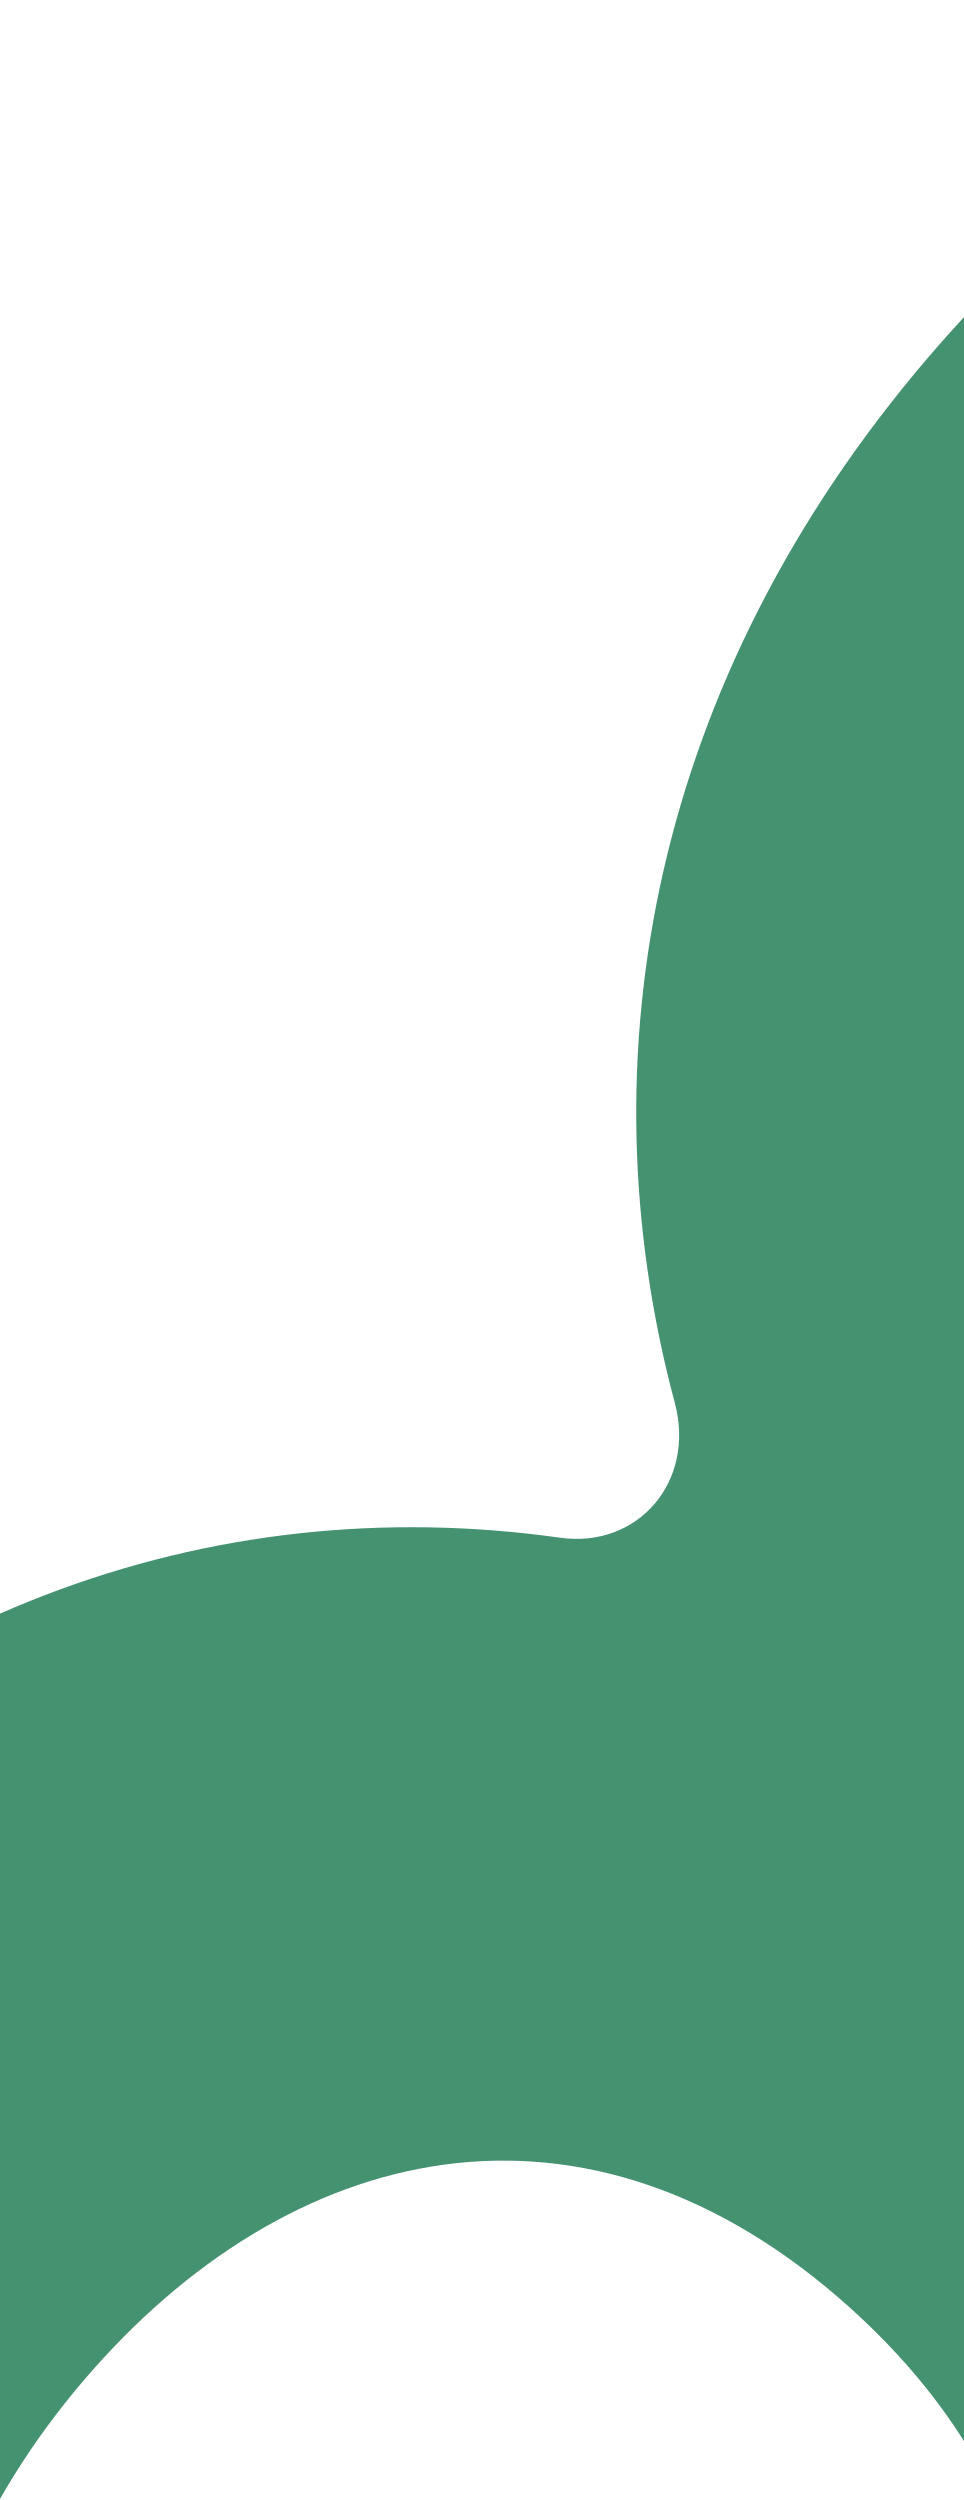
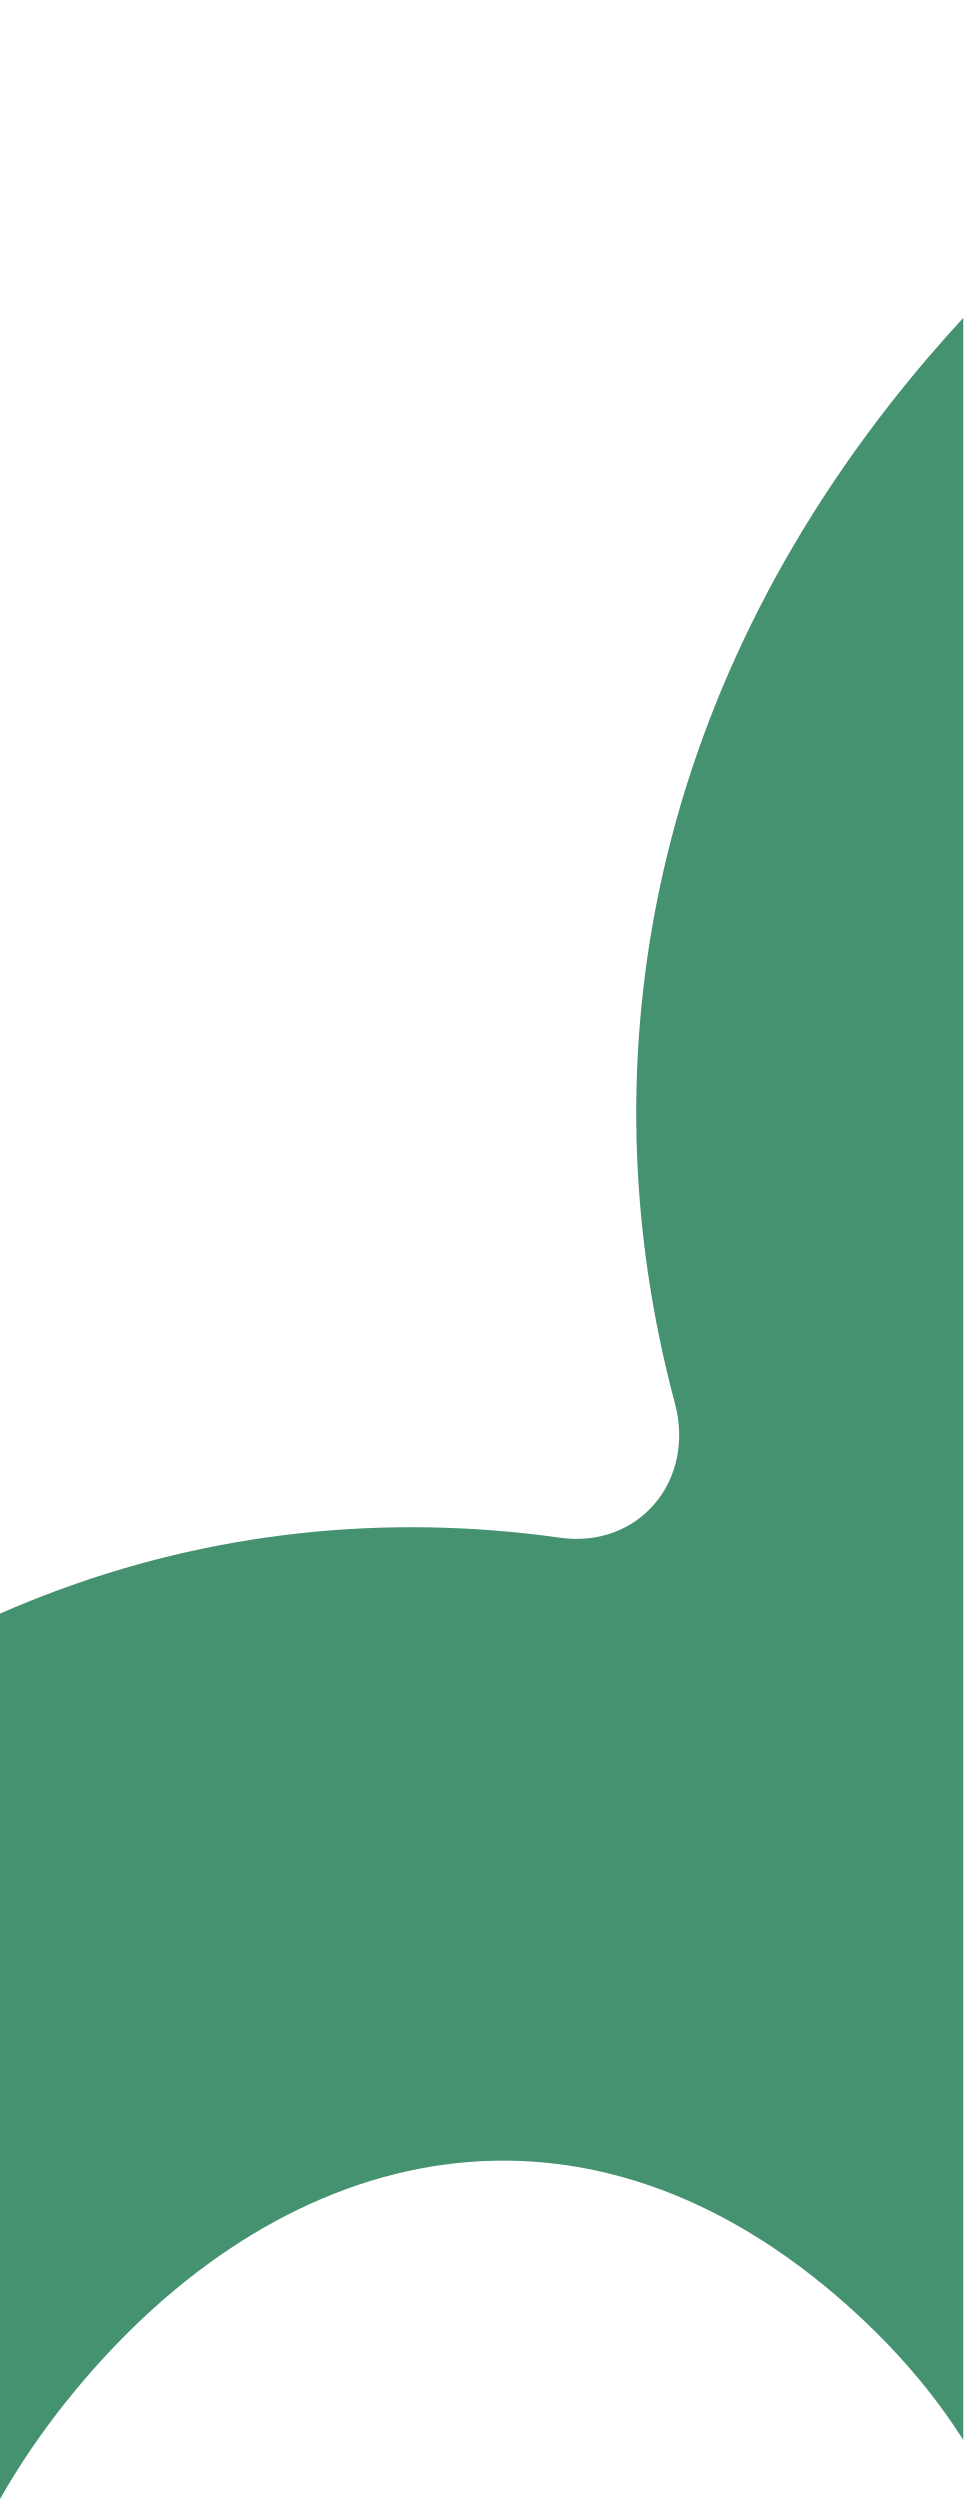
- <svg xmlns="http://www.w3.org/2000/svg" width="1280" height="3322" viewBox="0 0 1280 3322" fill="none">
+ <svg xmlns="http://www.w3.org/2000/svg" width="1280" height="3322" viewBox="0 0 1280 3322" preserveAspectRatio="none" overflow="hidden" fill="none" style="overflow:hidden">
  <path transform="translate(0, -2800)" d="M335.187 8223.18C288.949 8114.95 368.176 8007.33 480.155 8027.93C964.54 8117.32 1466.24 7963.49 1841.92 7523.97C2217.61 7084.46 2294.22 6600.44 2172.13 6137.34C2143.62 6029.12 2224.46 5934.54 2332.47 5949.53C2795.87 6013.55 3268.96 5854.48 3627.36 5435.18C3881.33 5138.06 4002.01 4800.73 4008.37 4465.14L2113.41 2754.93C2106.62 2757.98 2099.35 2760.42 2091.35 2761.85C1780 2817.77 1481.45 2984.65 1233.51 3274.73C866.956 3703.56 773.612 4203.89 896.687 4664.2C924.606 4768.21 848.128 4857.92 744.198 4843.3C282.799 4778.33 -188.827 4938.72 -552.013 5363.62C-915.199 5788.51 -1018.1 6326.14 -876.04 6799C-840.893 6915.77 -937.227 7014.01 -1053.08 6980.92C-1351.14 6895.82 -1640.7 6909.69 -1886.64 7036.96L397.476 9098.39C487.75 8826.95 462.611 8520.98 335.187 8223.18ZM111.638 5962.57C383.606 5644.39 777.698 5549.04 1130.62 5867.56C1483.55 6186.08 1439.49 6603.57 1170.53 6918.22C901.577 7232.87 494.618 7335.34 145.405 7020.17C-203.808 6705.01 -163.344 6284.27 111.638 5962.57Z" fill="#459271" />
</svg>
